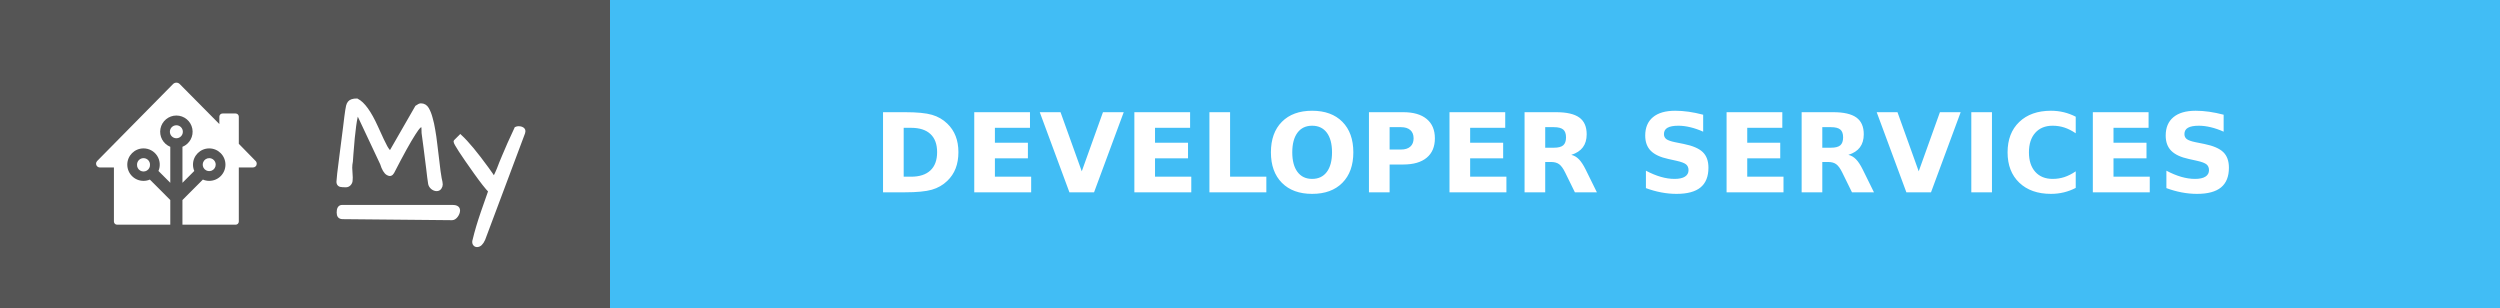
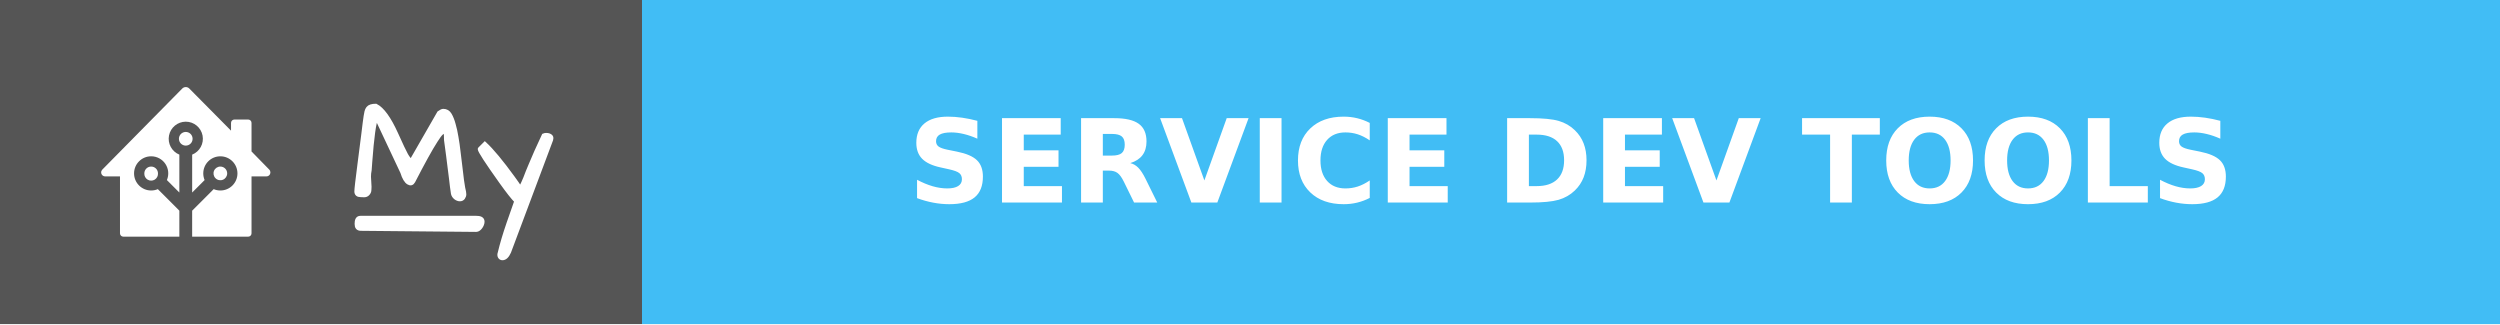
- <svg xmlns="http://www.w3.org/2000/svg" width="227.5" height="28" style="border-radius:4px" aria-label="MY: DEVELOPER SERVICES">
+ <svg xmlns="http://www.w3.org/2000/svg" width="216" height="28" style="border-radius:4px" aria-label="MY: SERVICE DEV TOOLS">
  <g shape-rendering="crispEdges">
    <path fill="#555" d="M0 0h55.5v28H0z" />
-     <path fill="#41BDF5" d="M55.5 0h172v28h-172z" />
+     <path fill="#41BDF5" d="M55.5 0H216v28H55.5z" />
  </g>
  <g fill="#fff" text-anchor="middle" font-family="Verdana,Geneva,DejaVu Sans,sans-serif" text-rendering="geometricPrecision" font-size="100">
    <path d="M16.047 7.523a.429.429 0 0 0-.303.129l-6.905 7.002a.343.343 0 0 0-.099.241.345.345 0 0 0 .346.345h1.281v4.92c0 .159.128.287.287.287h4.842v-2.245l-1.859-1.86a1.474 1.474 0 0 1-.577.117 1.477 1.477 0 0 1 0-2.955 1.476 1.476 0 0 1 1.36 2.054l1.076 1.077V13.36a1.478 1.478 0 0 1 .554-2.847 1.477 1.477 0 0 1 .553 2.847v3.275l1.076-1.077a1.475 1.475 0 0 1-.117-.577 1.477 1.477 0 1 1 1.477 1.478 1.474 1.474 0 0 1-.577-.118l-1.86 1.862v2.244h4.843a.286.286 0 0 0 .287-.287v-4.92h1.286a.346.346 0 0 0 .242-.098.345.345 0 0 0 .005-.488l-1.533-1.567v-2.47a.288.288 0 0 0-.287-.289h-1.197a.288.288 0 0 0-.287.288v.673L16.357 7.65a.43.43 0 0 0-.31-.128zm.003 3.876a.591.591 0 0 0 0 1.182.59.59 0 0 0 .59-.59.59.59 0 0 0-.59-.592zm-2.99 2.992a.59.59 0 0 0-.59.59.591.591 0 1 0 1.18 0 .59.59 0 0 0-.59-.59zm5.979 0a.591.591 0 1 0 .59.59.59.59 0 0 0-.59-.59z" />
    <g style="stroke-width:.3;stroke:#fff">
      <path d="m31.903 15.27.048.872q0 .072-.012.263 0 .191-.143.347-.132.143-.335.143-.192 0-.3-.012-.394 0-.394-.347 0-.287.263-2.307.263-2.032.335-2.618l.12-.98q.06-.407.083-.598.024-.192.072-.383.048-.191.144-.31.179-.228.693-.228.86.43 1.77 2.44.645 1.434.86 1.816.215.383.419.526l2.39-4.16q.252-.18.383-.18.383 0 .586.347.203.347.335.85.143.49.239 1.087.107.598.18 1.255.083.646.155 1.268.167 1.494.25 1.876.096.383.096.55 0 .156-.107.311-.108.144-.3.144-.19 0-.382-.144-.191-.155-.239-.37-.036-.227-.084-.586-.035-.359-.095-.801-.06-.454-.12-.945-.06-.502-.12-.956l-.107-.801-.072-.538q0-.24-.012-.442-.012-.204-.095-.251-.084-.048-.263.12-.168.155-.478.645-.67 1.04-1.937 3.503-.168.298-.443.131-.322-.18-.55-.92l-2.2-4.675q-.286.574-.525 3.802-.036.394-.048.67-.06.298-.06.585zM44.007 21.773q-.251.562-.598.562-.168 0-.251-.156-.072-.143 0-.346.263-1.112.753-2.535.502-1.423.67-1.913-.419-.418-1.316-1.674-1.84-2.582-1.84-2.833 0-.012.011-.024l.455-.454q.944.873 2.462 2.965.383.526.61.884.251-.502.395-.86l.227-.586.25-.598q.407-.992 1.125-2.522.107-.048.227-.048.299 0 .43.155.048.06.048.144 0 .071-.024.143zM31.14 18.797h10.006c.28 0 .57.055.57.357s-.29.735-.57.733l-9.962-.094c-.28-.003-.396-.15-.396-.451 0-.302.073-.545.353-.545z" />
    </g>
-     <text x="1415" y="175" font-weight="bold" transform="scale(.1)" textLength="1480">DEVELOPER SERVICES</text>
+     <text x="1357.5" y="175" font-weight="bold" transform="scale(.1)" textLength="1365">SERVICE DEV TOOLS</text>
  </g>
</svg>
